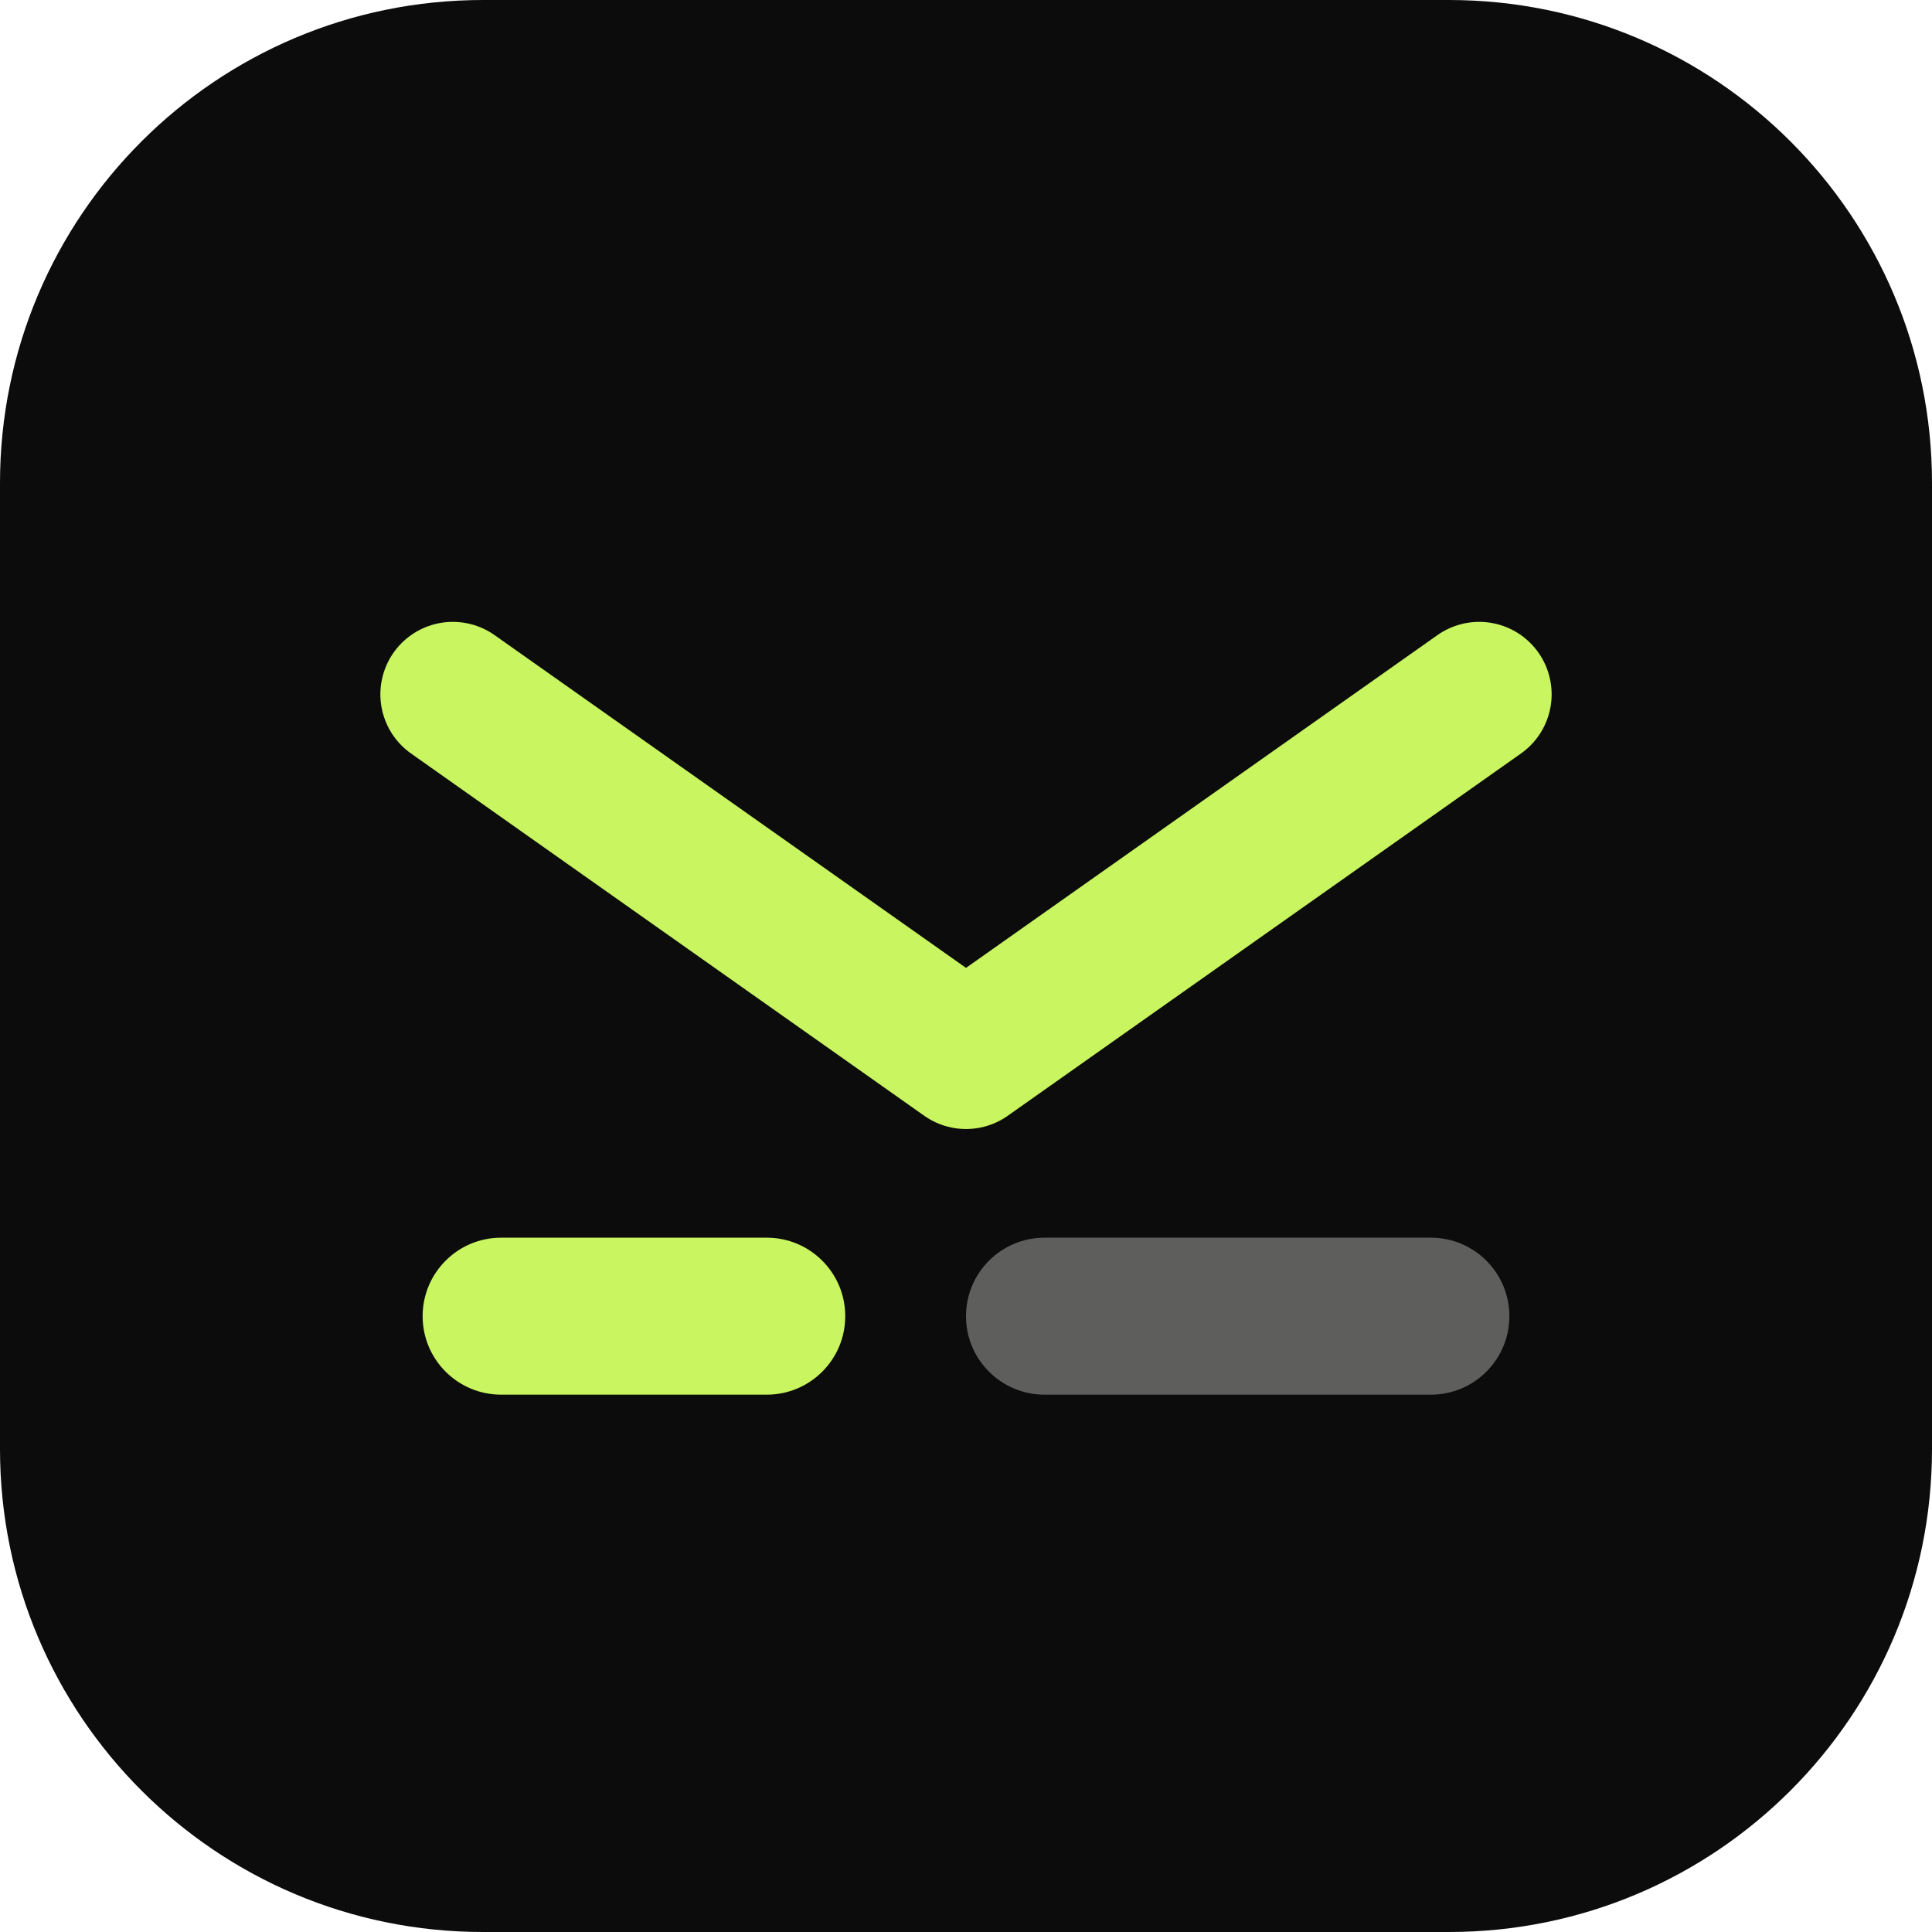
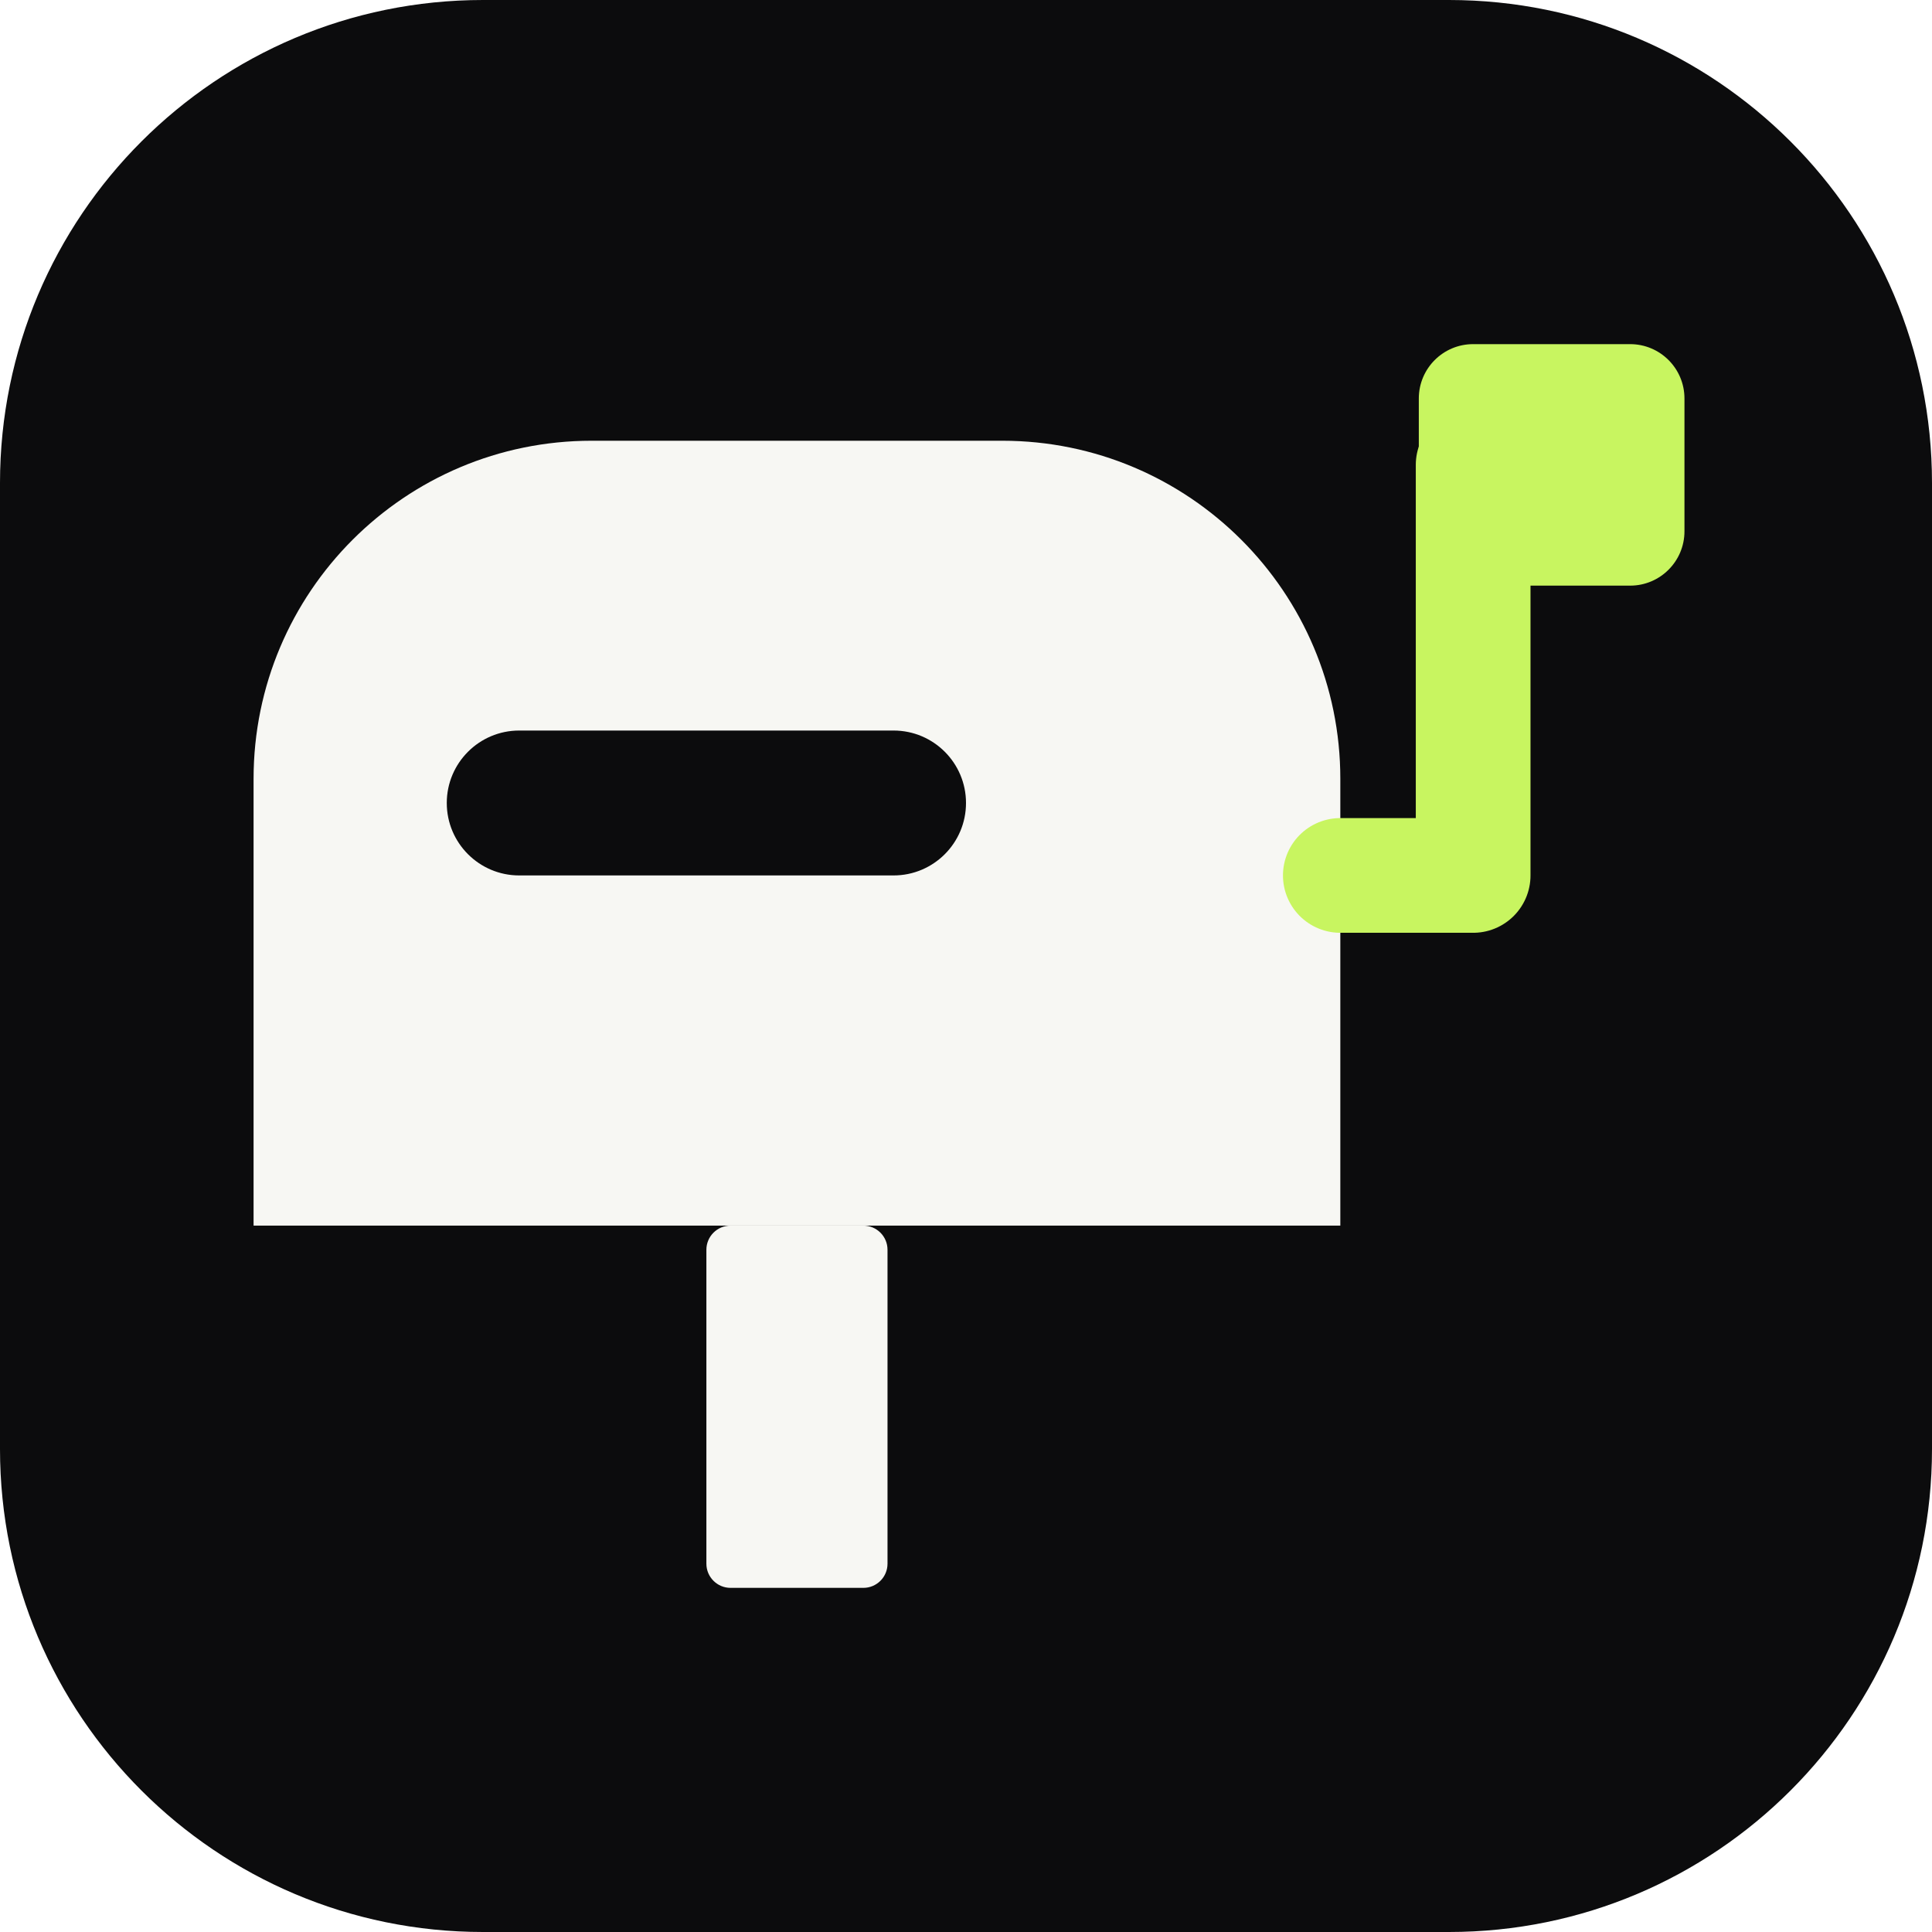
<svg xmlns="http://www.w3.org/2000/svg" viewBox="0 0 32 32">
  <rect width="32" height="32" rx="8" fill="#0c0c0d" />
-   <path d="M7.5 11.5 16 17.5l8.5-6" fill="none" stroke="#c8f560" stroke-width="2.4" stroke-linecap="round" stroke-linejoin="round" />
-   <rect x="7" y="20.5" width="7" height="2.6" rx="1.3" fill="#c8f560" />
-   <rect x="16" y="20.5" width="9" height="2.6" rx="1.3" fill="#f7f7f3" opacity=".35" />
+   <g transform="translate(0 0) scale(1)">
+     <g transform="translate(-0.8 0.3)">
+       <path d="M5 20v-7.4A5.6 5.6 0 0 1 10.6 7h6.8A5.6 5.6 0 0 1 23 12.6V20Z" fill="#f7f7f3" />
+       <rect x="8.2" y="11.8" width="8.6" height="2.4" rx="1.2" fill="#0c0c0d" />
+       <rect x="12.5" y="20" width="3" height="6" rx=".4" fill="#f7f7f3" />
+       <path d="M23 14.2h2.2V7.4" fill="none" stroke="#c8f560" stroke-width="1.9" stroke-linecap="round" stroke-linejoin="round" />
+       <rect x="24.3" y="5.4" width="4.4" height="4" rx=".9" fill="#c8f560" />
+     </g>
+   </g>
</svg>
